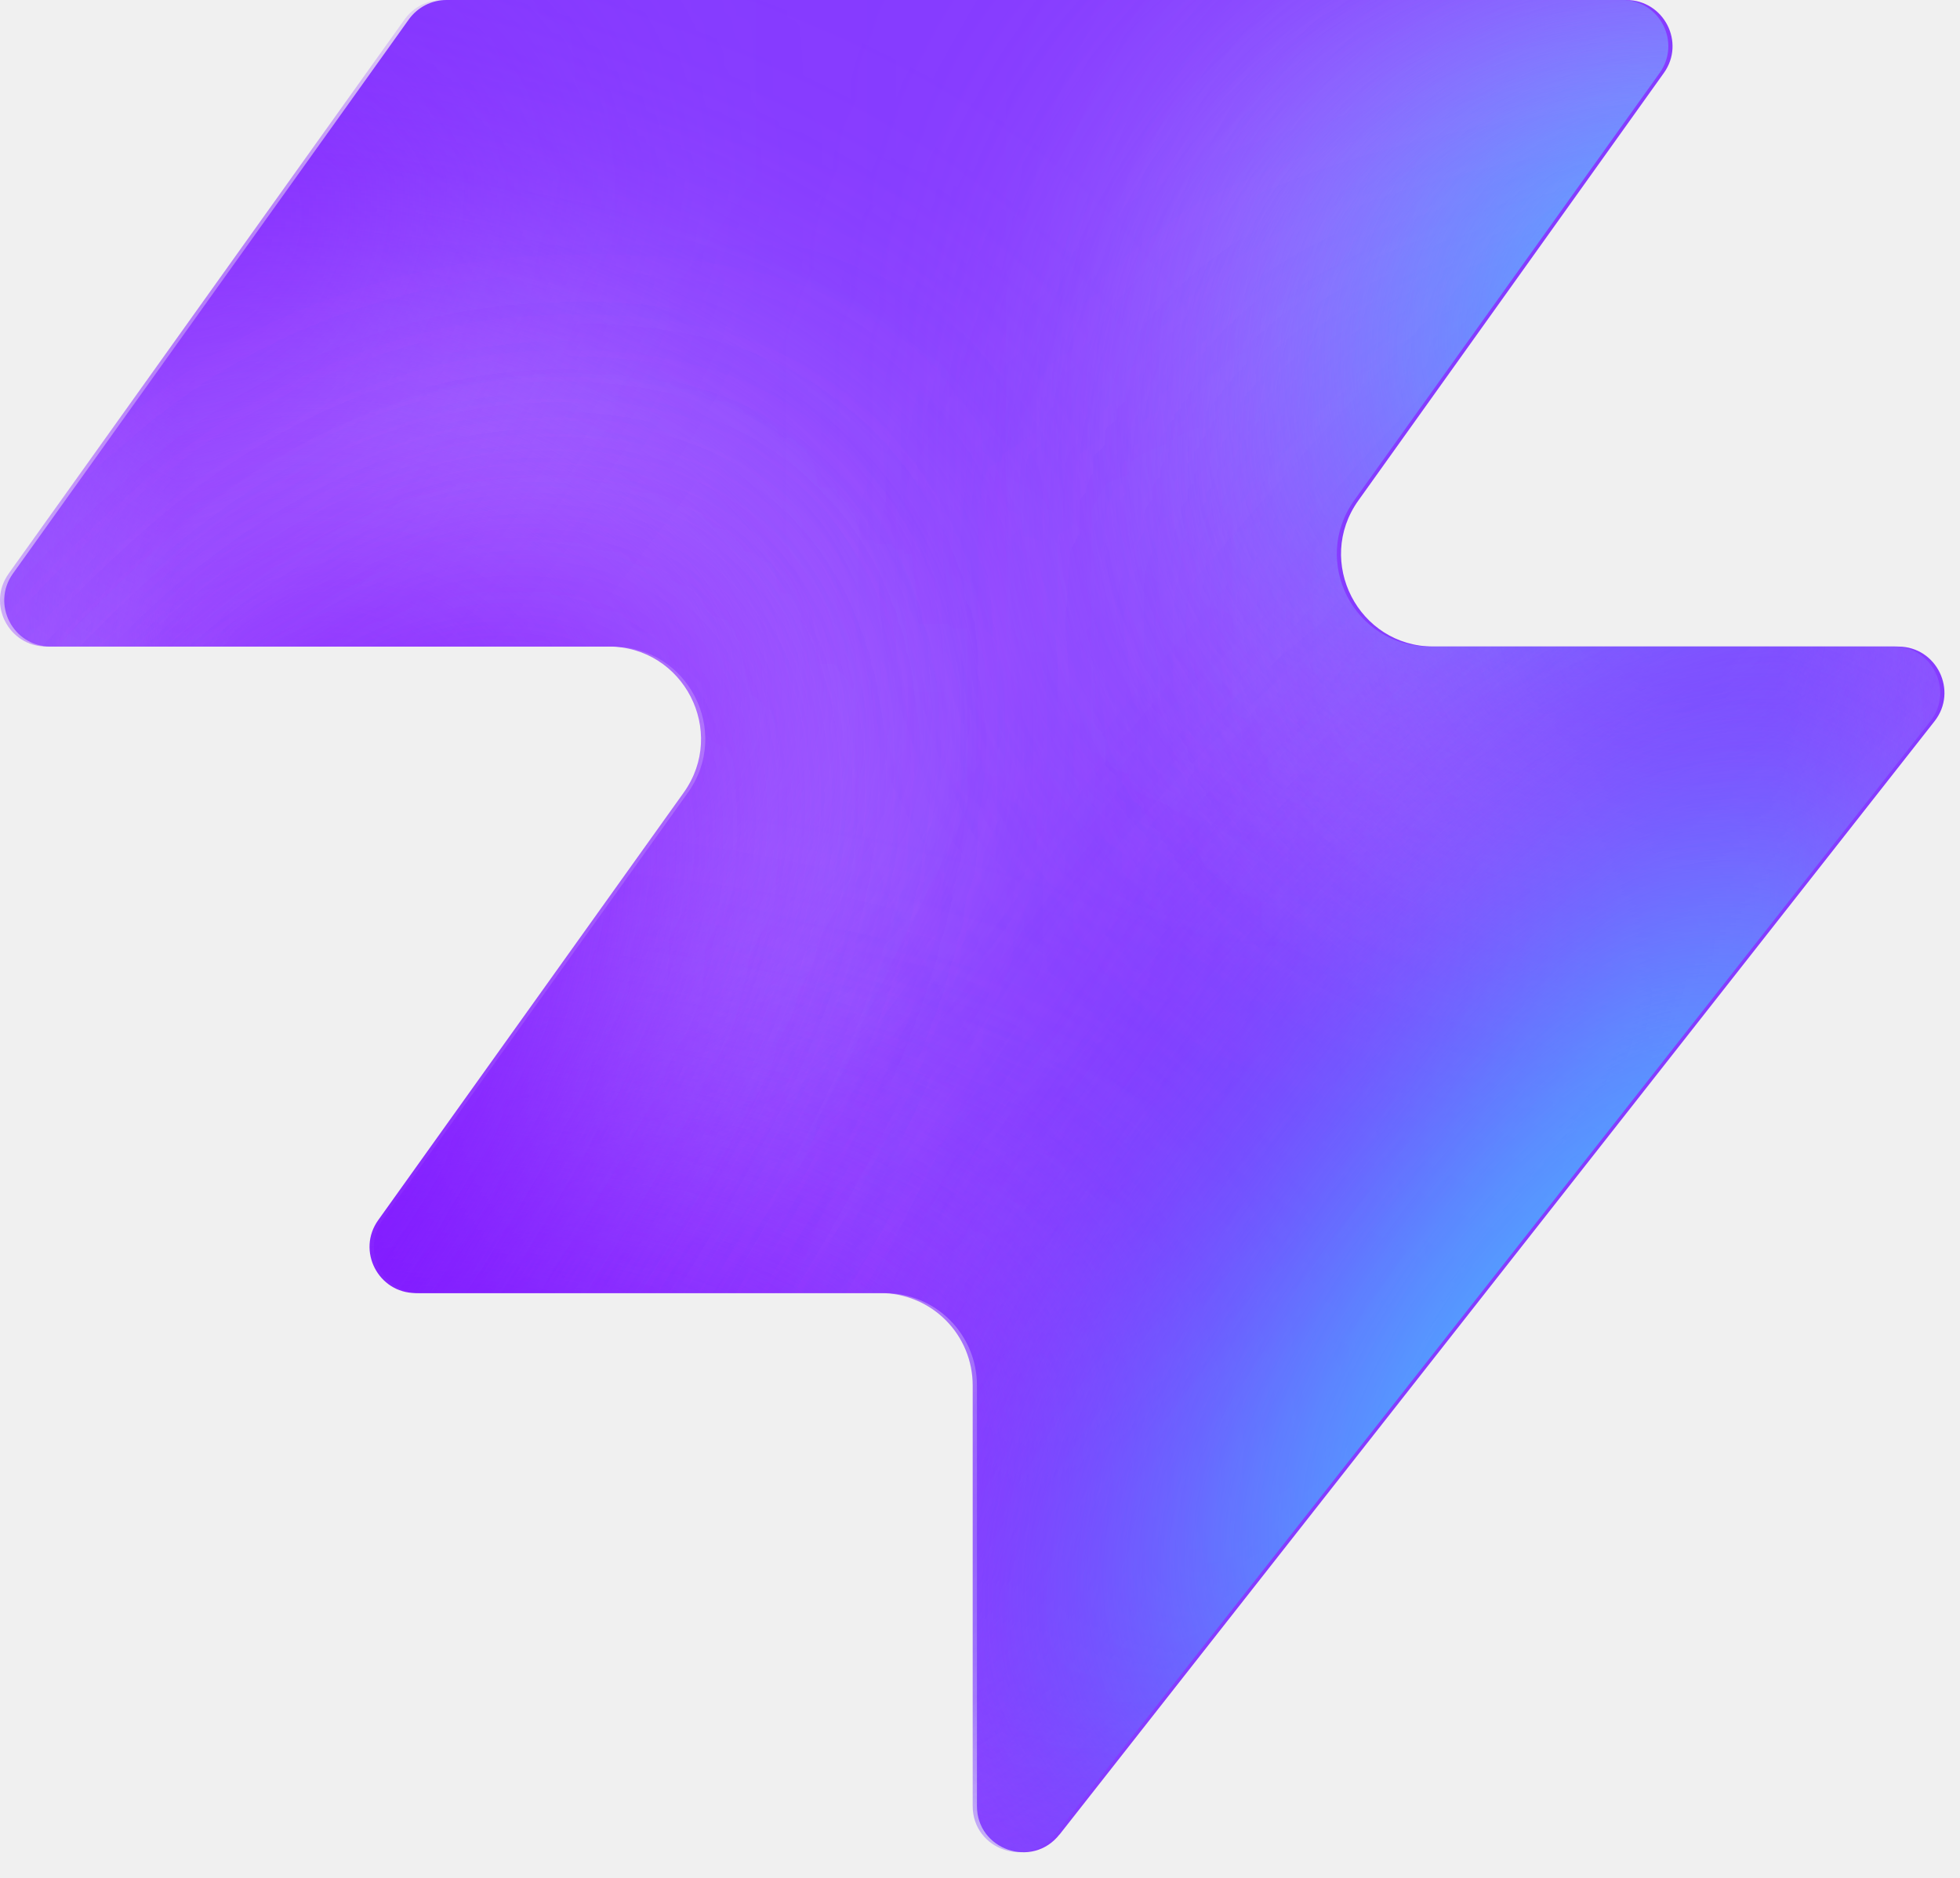
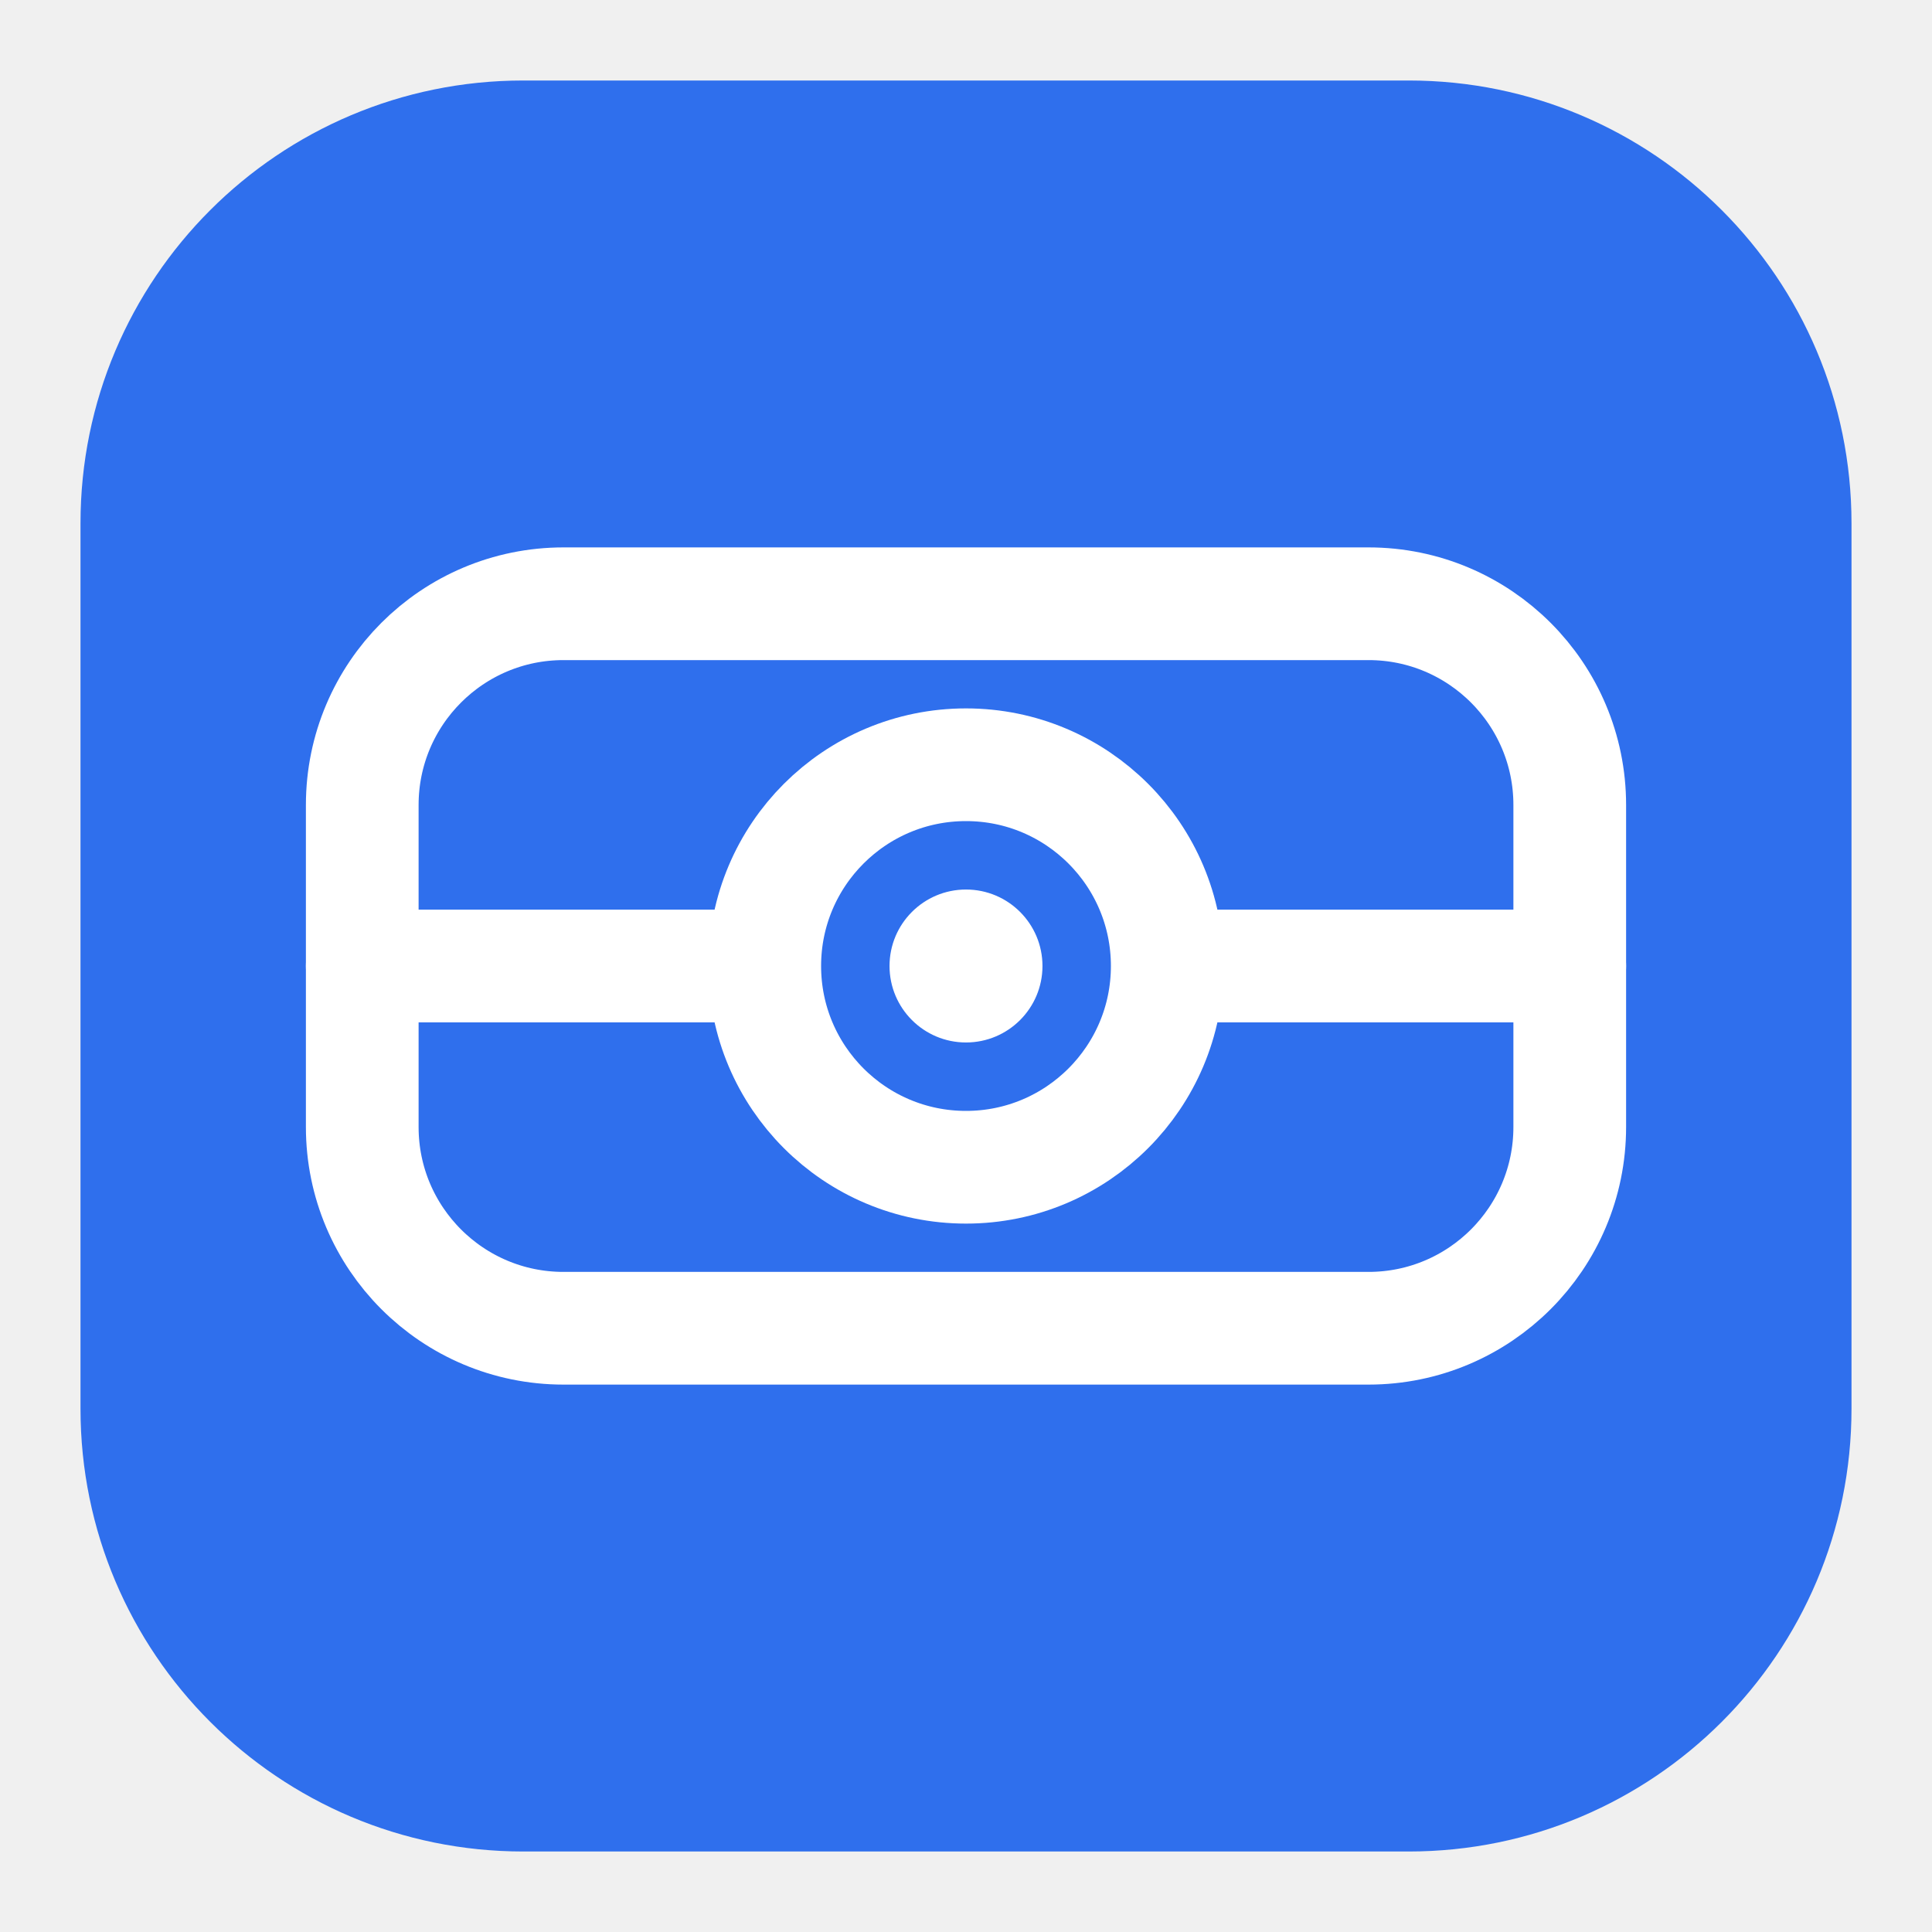
- <svg xmlns="http://www.w3.org/2000/svg" width="48" height="46" fill="none" viewBox="0 0 48 46">
-   <path fill="#863bff" d="M25.946 44.938c-.664.845-2.021.375-2.021-.698V33.937a2.26 2.26 0 0 0-2.262-2.262H10.287c-.92 0-1.456-1.04-.92-1.788l7.48-10.471c1.07-1.497 0-3.578-1.842-3.578H1.237c-.92 0-1.456-1.04-.92-1.788L10.013.474c.214-.297.556-.474.92-.474h28.894c.92 0 1.456 1.04.92 1.788l-7.48 10.471c-1.07 1.498 0 3.579 1.842 3.579h11.377c.943 0 1.473 1.088.89 1.83L25.947 44.94z" style="fill:#863bff;fill:color(display-p3 .525 .23 1);fill-opacity:1" />
-   <mask id="a" width="48" height="46" x="0" y="0" maskUnits="userSpaceOnUse" style="mask-type:alpha">
-     <path fill="#000" d="M25.842 44.938c-.664.844-2.021.375-2.021-.698V33.937a2.26 2.26 0 0 0-2.262-2.262H10.183c-.92 0-1.456-1.04-.92-1.788l7.48-10.471c1.07-1.498 0-3.579-1.842-3.579H1.133c-.92 0-1.456-1.04-.92-1.787L9.91.473c.214-.297.556-.474.92-.474h28.894c.92 0 1.456 1.04.92 1.788l-7.48 10.471c-1.07 1.498 0 3.578 1.842 3.578h11.377c.943 0 1.473 1.088.89 1.832L25.843 44.94z" style="fill:#000;fill-opacity:1" />
-   </mask>
-   <g mask="url(#a)">
-     <g filter="url(#b)">
-       <ellipse cx="5.508" cy="14.704" fill="#ede6ff" rx="5.508" ry="14.704" style="fill:#ede6ff;fill:color(display-p3 .927 .903 1);fill-opacity:1" transform="matrix(.00324 1 1 -.00324 -4.47 31.516)" />
-     </g>
-     <g filter="url(#c)">
-       <ellipse cx="10.399" cy="29.851" fill="#ede6ff" rx="10.399" ry="29.851" style="fill:#ede6ff;fill:color(display-p3 .927 .903 1);fill-opacity:1" transform="matrix(.00324 1 1 -.00324 -39.328 7.883)" />
-     </g>
-     <g filter="url(#d)">
-       <ellipse cx="5.508" cy="30.487" fill="#7e14ff" rx="5.508" ry="30.487" style="fill:#7e14ff;fill:color(display-p3 .492 .077 1);fill-opacity:1" transform="rotate(89.814 -25.913 -14.639)scale(1 -1)" />
-     </g>
-     <g filter="url(#e)">
-       <ellipse cx="5.508" cy="30.599" fill="#7e14ff" rx="5.508" ry="30.599" style="fill:#7e14ff;fill:color(display-p3 .492 .077 1);fill-opacity:1" transform="rotate(89.814 -32.644 -3.334)scale(1 -1)" />
-     </g>
-     <g filter="url(#f)">
-       <ellipse cx="5.508" cy="30.599" fill="#7e14ff" rx="5.508" ry="30.599" style="fill:#7e14ff;fill:color(display-p3 .492 .077 1);fill-opacity:1" transform="matrix(.00324 1 1 -.00324 -34.34 30.47)" />
-     </g>
-     <g filter="url(#g)">
-       <ellipse cx="14.072" cy="22.078" fill="#ede6ff" rx="14.072" ry="22.078" style="fill:#ede6ff;fill:color(display-p3 .927 .903 1);fill-opacity:1" transform="rotate(93.35 24.506 48.493)scale(-1 1)" />
-     </g>
-     <g filter="url(#h)">
-       <ellipse cx="3.47" cy="21.501" fill="#7e14ff" rx="3.47" ry="21.501" style="fill:#7e14ff;fill:color(display-p3 .492 .077 1);fill-opacity:1" transform="rotate(89.009 28.708 47.59)scale(-1 1)" />
-     </g>
-     <g filter="url(#i)">
-       <ellipse cx="3.47" cy="21.501" fill="#7e14ff" rx="3.47" ry="21.501" style="fill:#7e14ff;fill:color(display-p3 .492 .077 1);fill-opacity:1" transform="rotate(89.009 28.708 47.59)scale(-1 1)" />
-     </g>
-     <g filter="url(#j)">
-       <ellipse cx=".387" cy="8.972" fill="#7e14ff" rx="4.407" ry="29.108" style="fill:#7e14ff;fill:color(display-p3 .492 .077 1);fill-opacity:1" transform="rotate(39.51 .387 8.972)" />
-     </g>
-     <g filter="url(#k)">
-       <ellipse cx="47.523" cy="-6.092" fill="#7e14ff" rx="4.407" ry="29.108" style="fill:#7e14ff;fill:color(display-p3 .492 .077 1);fill-opacity:1" transform="rotate(37.892 47.523 -6.092)" />
-     </g>
-     <g filter="url(#l)">
-       <ellipse cx="41.412" cy="6.333" fill="#47bfff" rx="5.971" ry="9.665" style="fill:#47bfff;fill:color(display-p3 .28 .748 1);fill-opacity:1" transform="rotate(37.892 41.412 6.333)" />
-     </g>
-     <g filter="url(#m)">
-       <ellipse cx="-1.879" cy="38.332" fill="#7e14ff" rx="4.407" ry="29.108" style="fill:#7e14ff;fill:color(display-p3 .492 .077 1);fill-opacity:1" transform="rotate(37.892 -1.88 38.332)" />
-     </g>
-     <g filter="url(#n)">
-       <ellipse cx="-1.879" cy="38.332" fill="#7e14ff" rx="4.407" ry="29.108" style="fill:#7e14ff;fill:color(display-p3 .492 .077 1);fill-opacity:1" transform="rotate(37.892 -1.88 38.332)" />
-     </g>
-     <g filter="url(#o)">
-       <ellipse cx="35.651" cy="29.907" fill="#7e14ff" rx="4.407" ry="29.108" style="fill:#7e14ff;fill:color(display-p3 .492 .077 1);fill-opacity:1" transform="rotate(37.892 35.651 29.907)" />
-     </g>
-     <g filter="url(#p)">
-       <ellipse cx="38.418" cy="32.4" fill="#47bfff" rx="5.971" ry="15.297" style="fill:#47bfff;fill:color(display-p3 .28 .748 1);fill-opacity:1" transform="rotate(37.892 38.418 32.4)" />
-     </g>
+ <svg xmlns="http://www.w3.org/2000/svg" viewBox="0 0 48 48">
+   <rect x="2" y="2" width="44" height="44" rx="11" fill="#2f6fed" />
+   <g fill="none" stroke="#ffffff" stroke-width="2.8" stroke-linecap="round">
+     <rect x="9" y="15" width="30" height="18" rx="5" />
+     <line x1="9" y1="24" x2="18" y2="24" />
+     <line x1="30" y1="24" x2="39" y2="24" />
+     <circle cx="24" cy="24" r="5" />
  </g>
-   <defs>
-     <filter id="b" width="60.045" height="41.654" x="-19.77" y="16.149" color-interpolation-filters="sRGB" filterUnits="userSpaceOnUse">
-       <feFlood flood-opacity="0" result="BackgroundImageFix" />
-       <feBlend in="SourceGraphic" in2="BackgroundImageFix" result="shape" />
-       <feGaussianBlur result="effect1_foregroundBlur_2002_17158" stdDeviation="7.659" />
-     </filter>
-     <filter id="c" width="90.34" height="51.437" x="-54.613" y="-7.533" color-interpolation-filters="sRGB" filterUnits="userSpaceOnUse">
-       <feFlood flood-opacity="0" result="BackgroundImageFix" />
-       <feBlend in="SourceGraphic" in2="BackgroundImageFix" result="shape" />
-       <feGaussianBlur result="effect1_foregroundBlur_2002_17158" stdDeviation="7.659" />
-     </filter>
-     <filter id="d" width="79.355" height="29.4" x="-49.64" y="2.03" color-interpolation-filters="sRGB" filterUnits="userSpaceOnUse">
-       <feFlood flood-opacity="0" result="BackgroundImageFix" />
-       <feBlend in="SourceGraphic" in2="BackgroundImageFix" result="shape" />
-       <feGaussianBlur result="effect1_foregroundBlur_2002_17158" stdDeviation="4.596" />
-     </filter>
-     <filter id="e" width="79.579" height="29.4" x="-45.045" y="20.029" color-interpolation-filters="sRGB" filterUnits="userSpaceOnUse">
-       <feFlood flood-opacity="0" result="BackgroundImageFix" />
-       <feBlend in="SourceGraphic" in2="BackgroundImageFix" result="shape" />
-       <feGaussianBlur result="effect1_foregroundBlur_2002_17158" stdDeviation="4.596" />
-     </filter>
-     <filter id="f" width="79.579" height="29.4" x="-43.513" y="21.178" color-interpolation-filters="sRGB" filterUnits="userSpaceOnUse">
-       <feFlood flood-opacity="0" result="BackgroundImageFix" />
-       <feBlend in="SourceGraphic" in2="BackgroundImageFix" result="shape" />
-       <feGaussianBlur result="effect1_foregroundBlur_2002_17158" stdDeviation="4.596" />
-     </filter>
-     <filter id="g" width="74.749" height="58.852" x="15.756" y="-17.901" color-interpolation-filters="sRGB" filterUnits="userSpaceOnUse">
-       <feFlood flood-opacity="0" result="BackgroundImageFix" />
-       <feBlend in="SourceGraphic" in2="BackgroundImageFix" result="shape" />
-       <feGaussianBlur result="effect1_foregroundBlur_2002_17158" stdDeviation="7.659" />
-     </filter>
-     <filter id="h" width="61.377" height="25.362" x="23.548" y="2.284" color-interpolation-filters="sRGB" filterUnits="userSpaceOnUse">
-       <feFlood flood-opacity="0" result="BackgroundImageFix" />
-       <feBlend in="SourceGraphic" in2="BackgroundImageFix" result="shape" />
-       <feGaussianBlur result="effect1_foregroundBlur_2002_17158" stdDeviation="4.596" />
-     </filter>
-     <filter id="i" width="61.377" height="25.362" x="23.548" y="2.284" color-interpolation-filters="sRGB" filterUnits="userSpaceOnUse">
-       <feFlood flood-opacity="0" result="BackgroundImageFix" />
-       <feBlend in="SourceGraphic" in2="BackgroundImageFix" result="shape" />
-       <feGaussianBlur result="effect1_foregroundBlur_2002_17158" stdDeviation="4.596" />
-     </filter>
-     <filter id="j" width="56.045" height="63.649" x="-27.636" y="-22.853" color-interpolation-filters="sRGB" filterUnits="userSpaceOnUse">
-       <feFlood flood-opacity="0" result="BackgroundImageFix" />
-       <feBlend in="SourceGraphic" in2="BackgroundImageFix" result="shape" />
-       <feGaussianBlur result="effect1_foregroundBlur_2002_17158" stdDeviation="4.596" />
-     </filter>
-     <filter id="k" width="54.814" height="64.646" x="20.116" y="-38.415" color-interpolation-filters="sRGB" filterUnits="userSpaceOnUse">
-       <feFlood flood-opacity="0" result="BackgroundImageFix" />
-       <feBlend in="SourceGraphic" in2="BackgroundImageFix" result="shape" />
-       <feGaussianBlur result="effect1_foregroundBlur_2002_17158" stdDeviation="4.596" />
-     </filter>
-     <filter id="l" width="33.541" height="35.313" x="24.641" y="-11.323" color-interpolation-filters="sRGB" filterUnits="userSpaceOnUse">
-       <feFlood flood-opacity="0" result="BackgroundImageFix" />
-       <feBlend in="SourceGraphic" in2="BackgroundImageFix" result="shape" />
-       <feGaussianBlur result="effect1_foregroundBlur_2002_17158" stdDeviation="4.596" />
-     </filter>
-     <filter id="m" width="54.814" height="64.646" x="-29.286" y="6.009" color-interpolation-filters="sRGB" filterUnits="userSpaceOnUse">
-       <feFlood flood-opacity="0" result="BackgroundImageFix" />
-       <feBlend in="SourceGraphic" in2="BackgroundImageFix" result="shape" />
-       <feGaussianBlur result="effect1_foregroundBlur_2002_17158" stdDeviation="4.596" />
-     </filter>
-     <filter id="n" width="54.814" height="64.646" x="-29.286" y="6.009" color-interpolation-filters="sRGB" filterUnits="userSpaceOnUse">
-       <feFlood flood-opacity="0" result="BackgroundImageFix" />
-       <feBlend in="SourceGraphic" in2="BackgroundImageFix" result="shape" />
-       <feGaussianBlur result="effect1_foregroundBlur_2002_17158" stdDeviation="4.596" />
-     </filter>
-     <filter id="o" width="54.814" height="64.646" x="8.244" y="-2.416" color-interpolation-filters="sRGB" filterUnits="userSpaceOnUse">
-       <feFlood flood-opacity="0" result="BackgroundImageFix" />
-       <feBlend in="SourceGraphic" in2="BackgroundImageFix" result="shape" />
-       <feGaussianBlur result="effect1_foregroundBlur_2002_17158" stdDeviation="4.596" />
-     </filter>
-     <filter id="p" width="39.409" height="43.623" x="18.713" y="10.588" color-interpolation-filters="sRGB" filterUnits="userSpaceOnUse">
-       <feFlood flood-opacity="0" result="BackgroundImageFix" />
-       <feBlend in="SourceGraphic" in2="BackgroundImageFix" result="shape" />
-       <feGaussianBlur result="effect1_foregroundBlur_2002_17158" stdDeviation="4.596" />
-     </filter>
-   </defs>
+   <circle cx="24" cy="24" r="1.9" fill="#ffffff" />
</svg>
